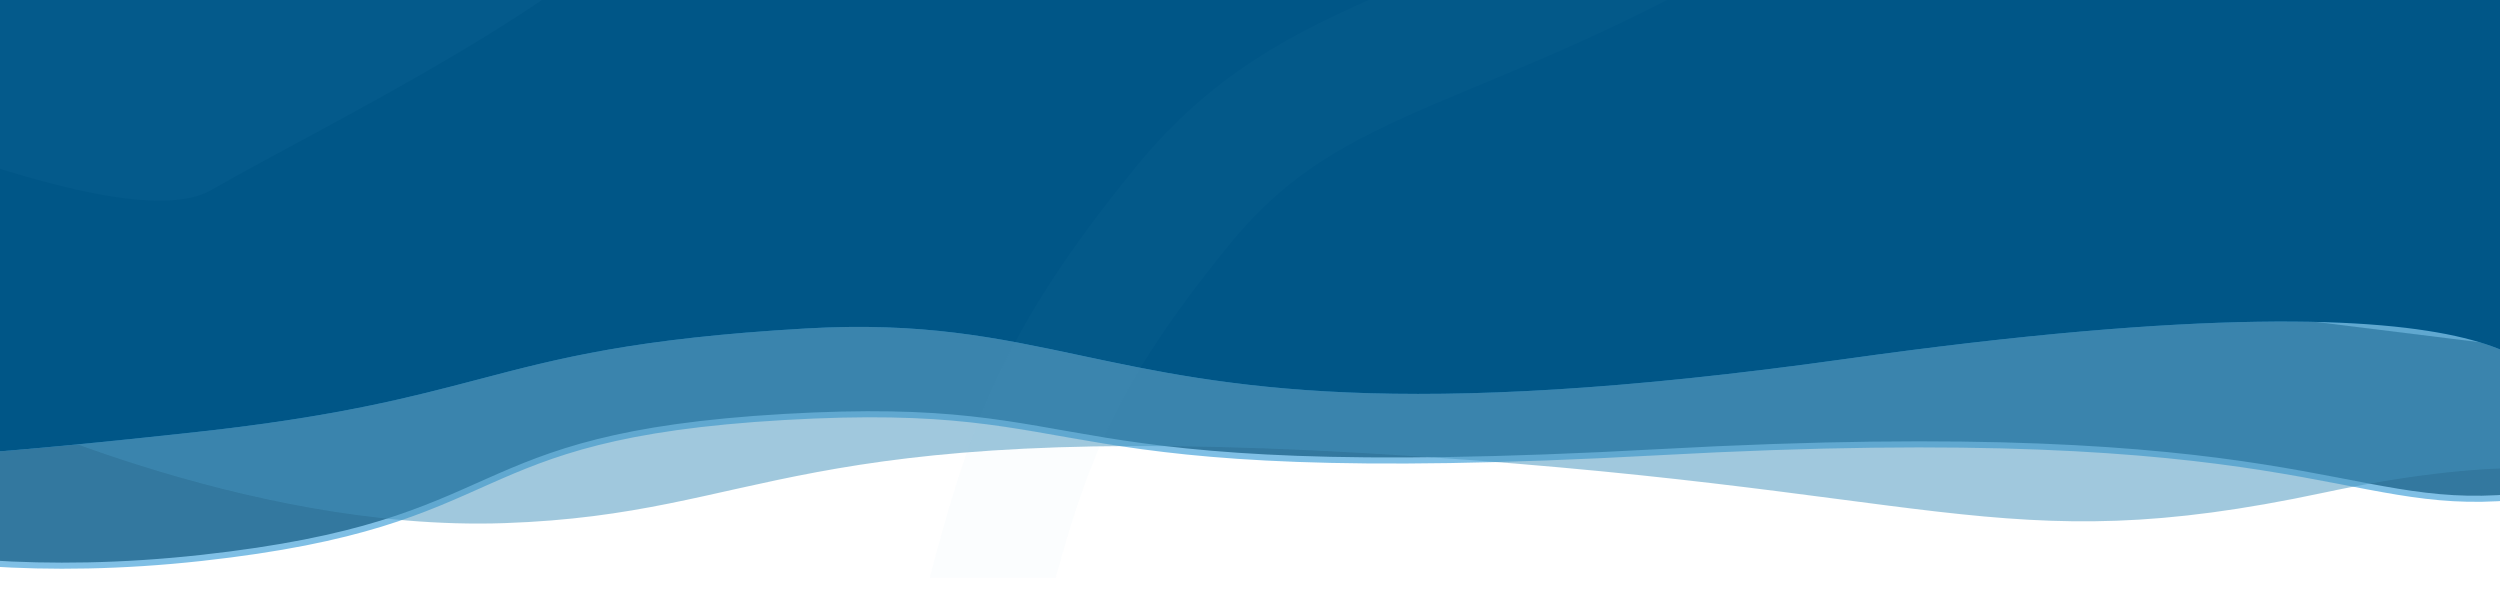
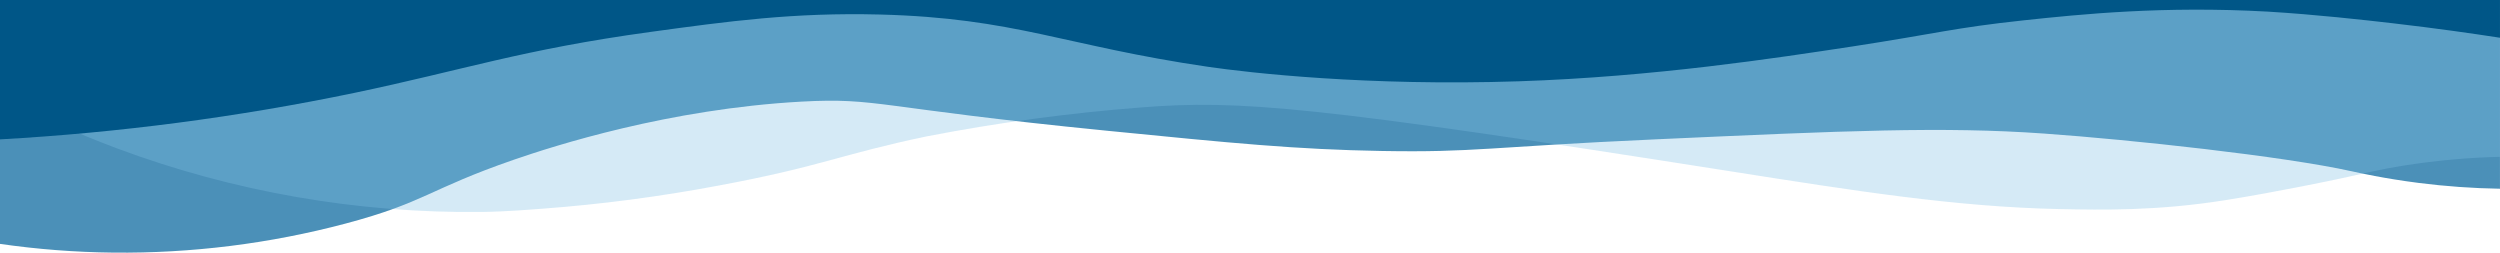
- <svg xmlns="http://www.w3.org/2000/svg" width="411" height="100" viewBox="0 0 411 100" fill="none">
-   <mask id="mask0" style="mask-type:alpha" maskUnits="userSpaceOnUse" x="0" y="0" width="411" height="100">
-     <rect width="411" height="100" fill="#C4C4C4" />
-   </mask>
-   <g mask="url(#mask0)">
-     <mask id="mask1" style="mask-type:alpha" maskUnits="userSpaceOnUse" x="0" y="-274" width="411" height="369">
-       <rect y="-274" width="411" height="369" fill="#C4C4C4" />
-     </mask>
-     <g mask="url(#mask1)">
-       <path d="M128.913 68.553C74.171 71.713 85.751 85.931 33.114 91.723C-19.523 97.516 -49 81.718 -49 81.718L-7.417 24.846L102.595 18L460 62.234C460 62.234 447.258 78.622 413.153 81.718C384.865 84.286 378.413 68.553 272.612 74.346C166.812 80.138 183.656 65.394 128.913 68.553Z" fill="#005687" fill-opacity="0.8" stroke="#7FBFE5" />
-       <path d="M83 86C40 87.5 -4.5 66 -4.5 66L-15.5 7L434.5 2.5L443.5 86C443.5 86 436 69.5 382 81C328 92.5 319.5 80 224.5 74.5C129.5 69 126 84.5 83 86Z" fill="#4292BD" fill-opacity="0.5" />
-       <path fill-rule="evenodd" clip-rule="evenodd" d="M411 -276H0V3.849L-18.5 5L-21 75C-21 75 -17.5 76.5 32.5 71C55.419 68.479 67.413 65.327 78.689 62.364C92.013 58.863 104.336 55.625 132.5 54C151.635 52.896 163.931 55.516 177.686 58.446C201.311 63.479 229.237 69.428 303.5 59C421 42.5 418.5 64.5 418.5 64.5L425.5 40.5L411 38.706V-276Z" fill="#53A7D8" />
-       <path fill-rule="evenodd" clip-rule="evenodd" d="M411 -276H0V3.849L-18.5 5L-21 75C-21 75 -17.5 76.5 32.5 71C55.419 68.479 67.413 65.327 78.689 62.364C92.013 58.863 104.336 55.625 132.5 54C151.635 52.896 163.931 55.516 177.686 58.446C201.311 63.479 229.237 69.428 303.5 59C421 42.5 418.5 64.5 418.5 64.5L425.5 40.5L411 38.706V-276Z" fill="#005687" />
-       <path d="M179.967 -231.049C140.675 -265.867 110.864 -262.291 64.228 -260.734C10.358 -258.935 -64.773 -211.663 -64.773 -211.663C-60.352 -122.608 -103.232 -6.897 -90.694 -6.897C-78.155 -6.897 14.597 42.78 34.69 31.269C54.784 19.759 96.611 -0.121 111.571 -19.322C144.074 -61.038 165.142 -37.464 217.586 -75.631C270.031 -113.797 263.356 -127.805 264.963 -160.774C266.696 -196.318 206.527 -207.514 179.967 -231.049Z" fill="#297BAB" fill-opacity="0.1" />
-       <path opacity="0.03" d="M374 -104C418.757 -124.16 428.402 -122.428 468.379 -91.726C528.276 -45.729 468.379 120.44 468.379 120.44C468.379 120.44 121.008 254.45 156.553 120.44C167.512 79.123 168.717 65.392 194.39 33.872C216.264 7.015 240.66 9.523 288.5 -19.5C336.34 -48.523 341.673 -89.439 374 -104Z" stroke="#69B0DA" stroke-width="20" />
+ <svg xmlns="http://www.w3.org/2000/svg" viewBox="0 0 861.01 87.02">
+   <g id="Camada_2" data-name="Camada 2">
+     <g id="Camada_3" data-name="Camada 3">
+       <path d="M39,87a299.76,299.76,0,0,0,80-10c27.4-7.28,28.59-11.84,58-22,13.82-4.77,53.26-17.48,99-20,26.51-1.46,25.61,2.13,105,10,43.47,4.31,65.3,6.48,95,7,31.9.56,36.59-1.41,94-4,66.07-3,99.1-4.47,134-2,30,2.12,82.25,7.76,106,13,2.18.48,11,2.47,23,4a254.13,254.13,0,0,0,28,2V0H0V84A296.54,296.54,0,0,0,39,87Z" fill="#297bab" opacity="0.84" />
+       <path d="M40,51A348.66,348.66,0,0,0,166,73c8.65-.12,17.81-.9,20.67-1.11A546.49,546.49,0,0,0,247,64c36.09-6.68,42.08-10.74,72-17a652,652,0,0,1,74-10c33.61-2.67,59.61-.57,203,22,42.64,6.71,77.48,12.25,113,13,15.41.33,33.93.63,57-3,17.92-2.82,38.38-7.16,38.38-7.16C815.14,59.56,819.7,58.3,828,57a254.07,254.07,0,0,1,33-3V0H0Q0,16.52,0,33A345.1,345.1,0,0,0,40,51Z" fill="#7fbfe5" opacity="0.33" />
+       <path d="M0,48A827.34,827.34,0,0,0,122,32c37.64-7.87,57.66-14.92,102-21,26.61-3.65,49.3-6.76,79-6,46.69,1.2,63.48,10.76,113,18,14.2,2.08,55.09,6.72,107,5,46.75-1.55,88.64-8,115-12,28.91-4.43,34.82-6.41,59-9,19.78-2.12,48.16-5,84-3,16.58,1,33.18,2.87,43,4,15.09,1.75,27.75,3.57,37,5V0H0Z" fill="#005687" />
    </g>
  </g>
</svg>
